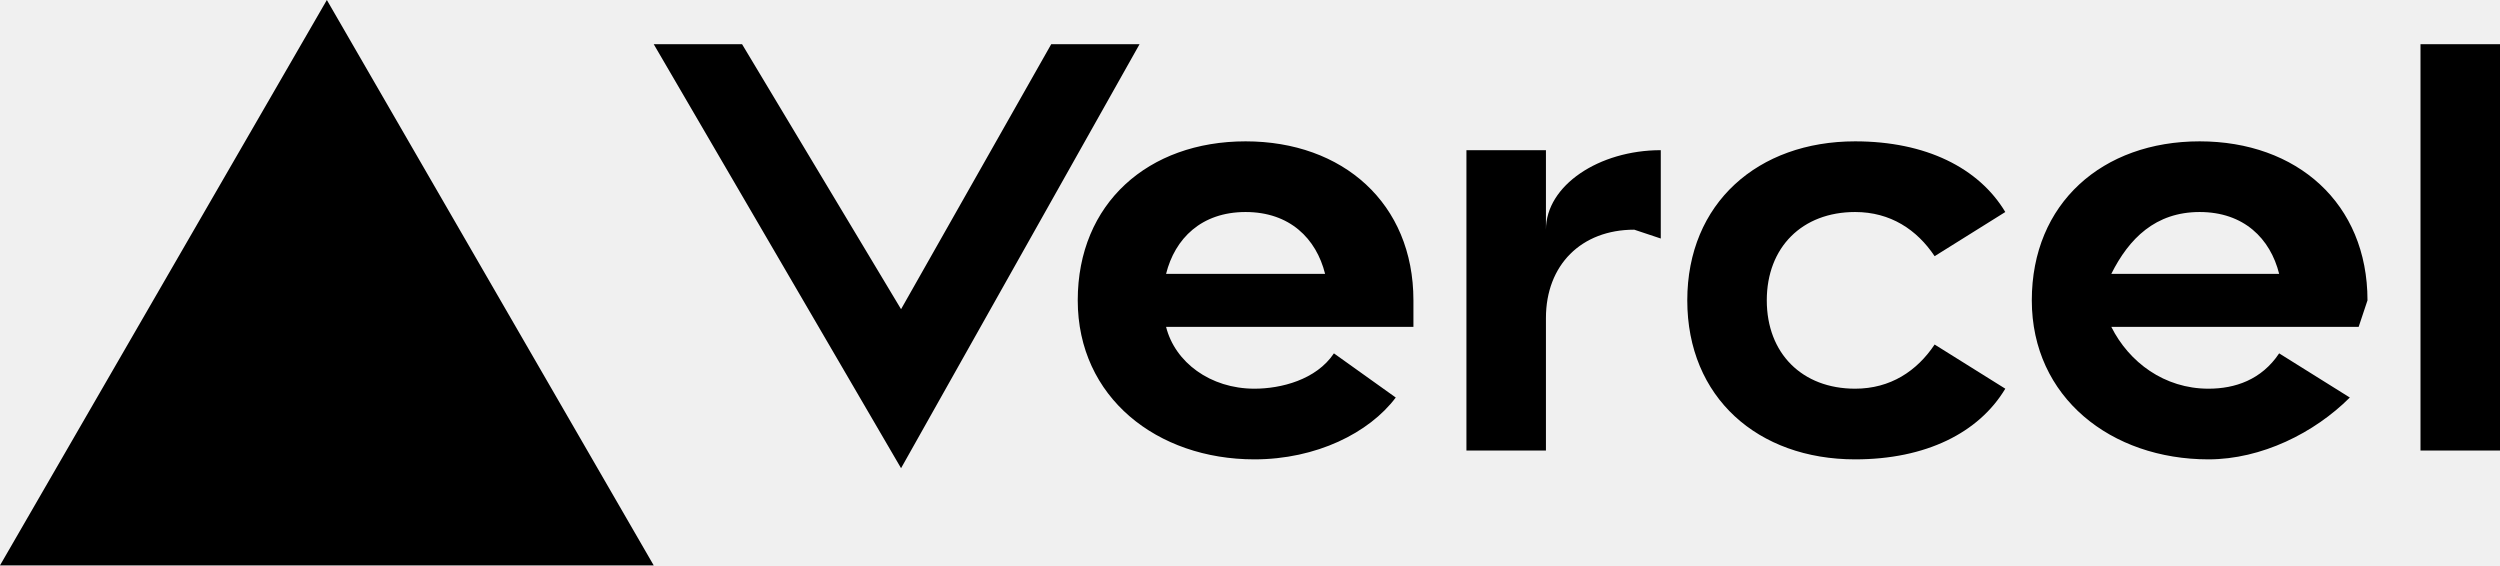
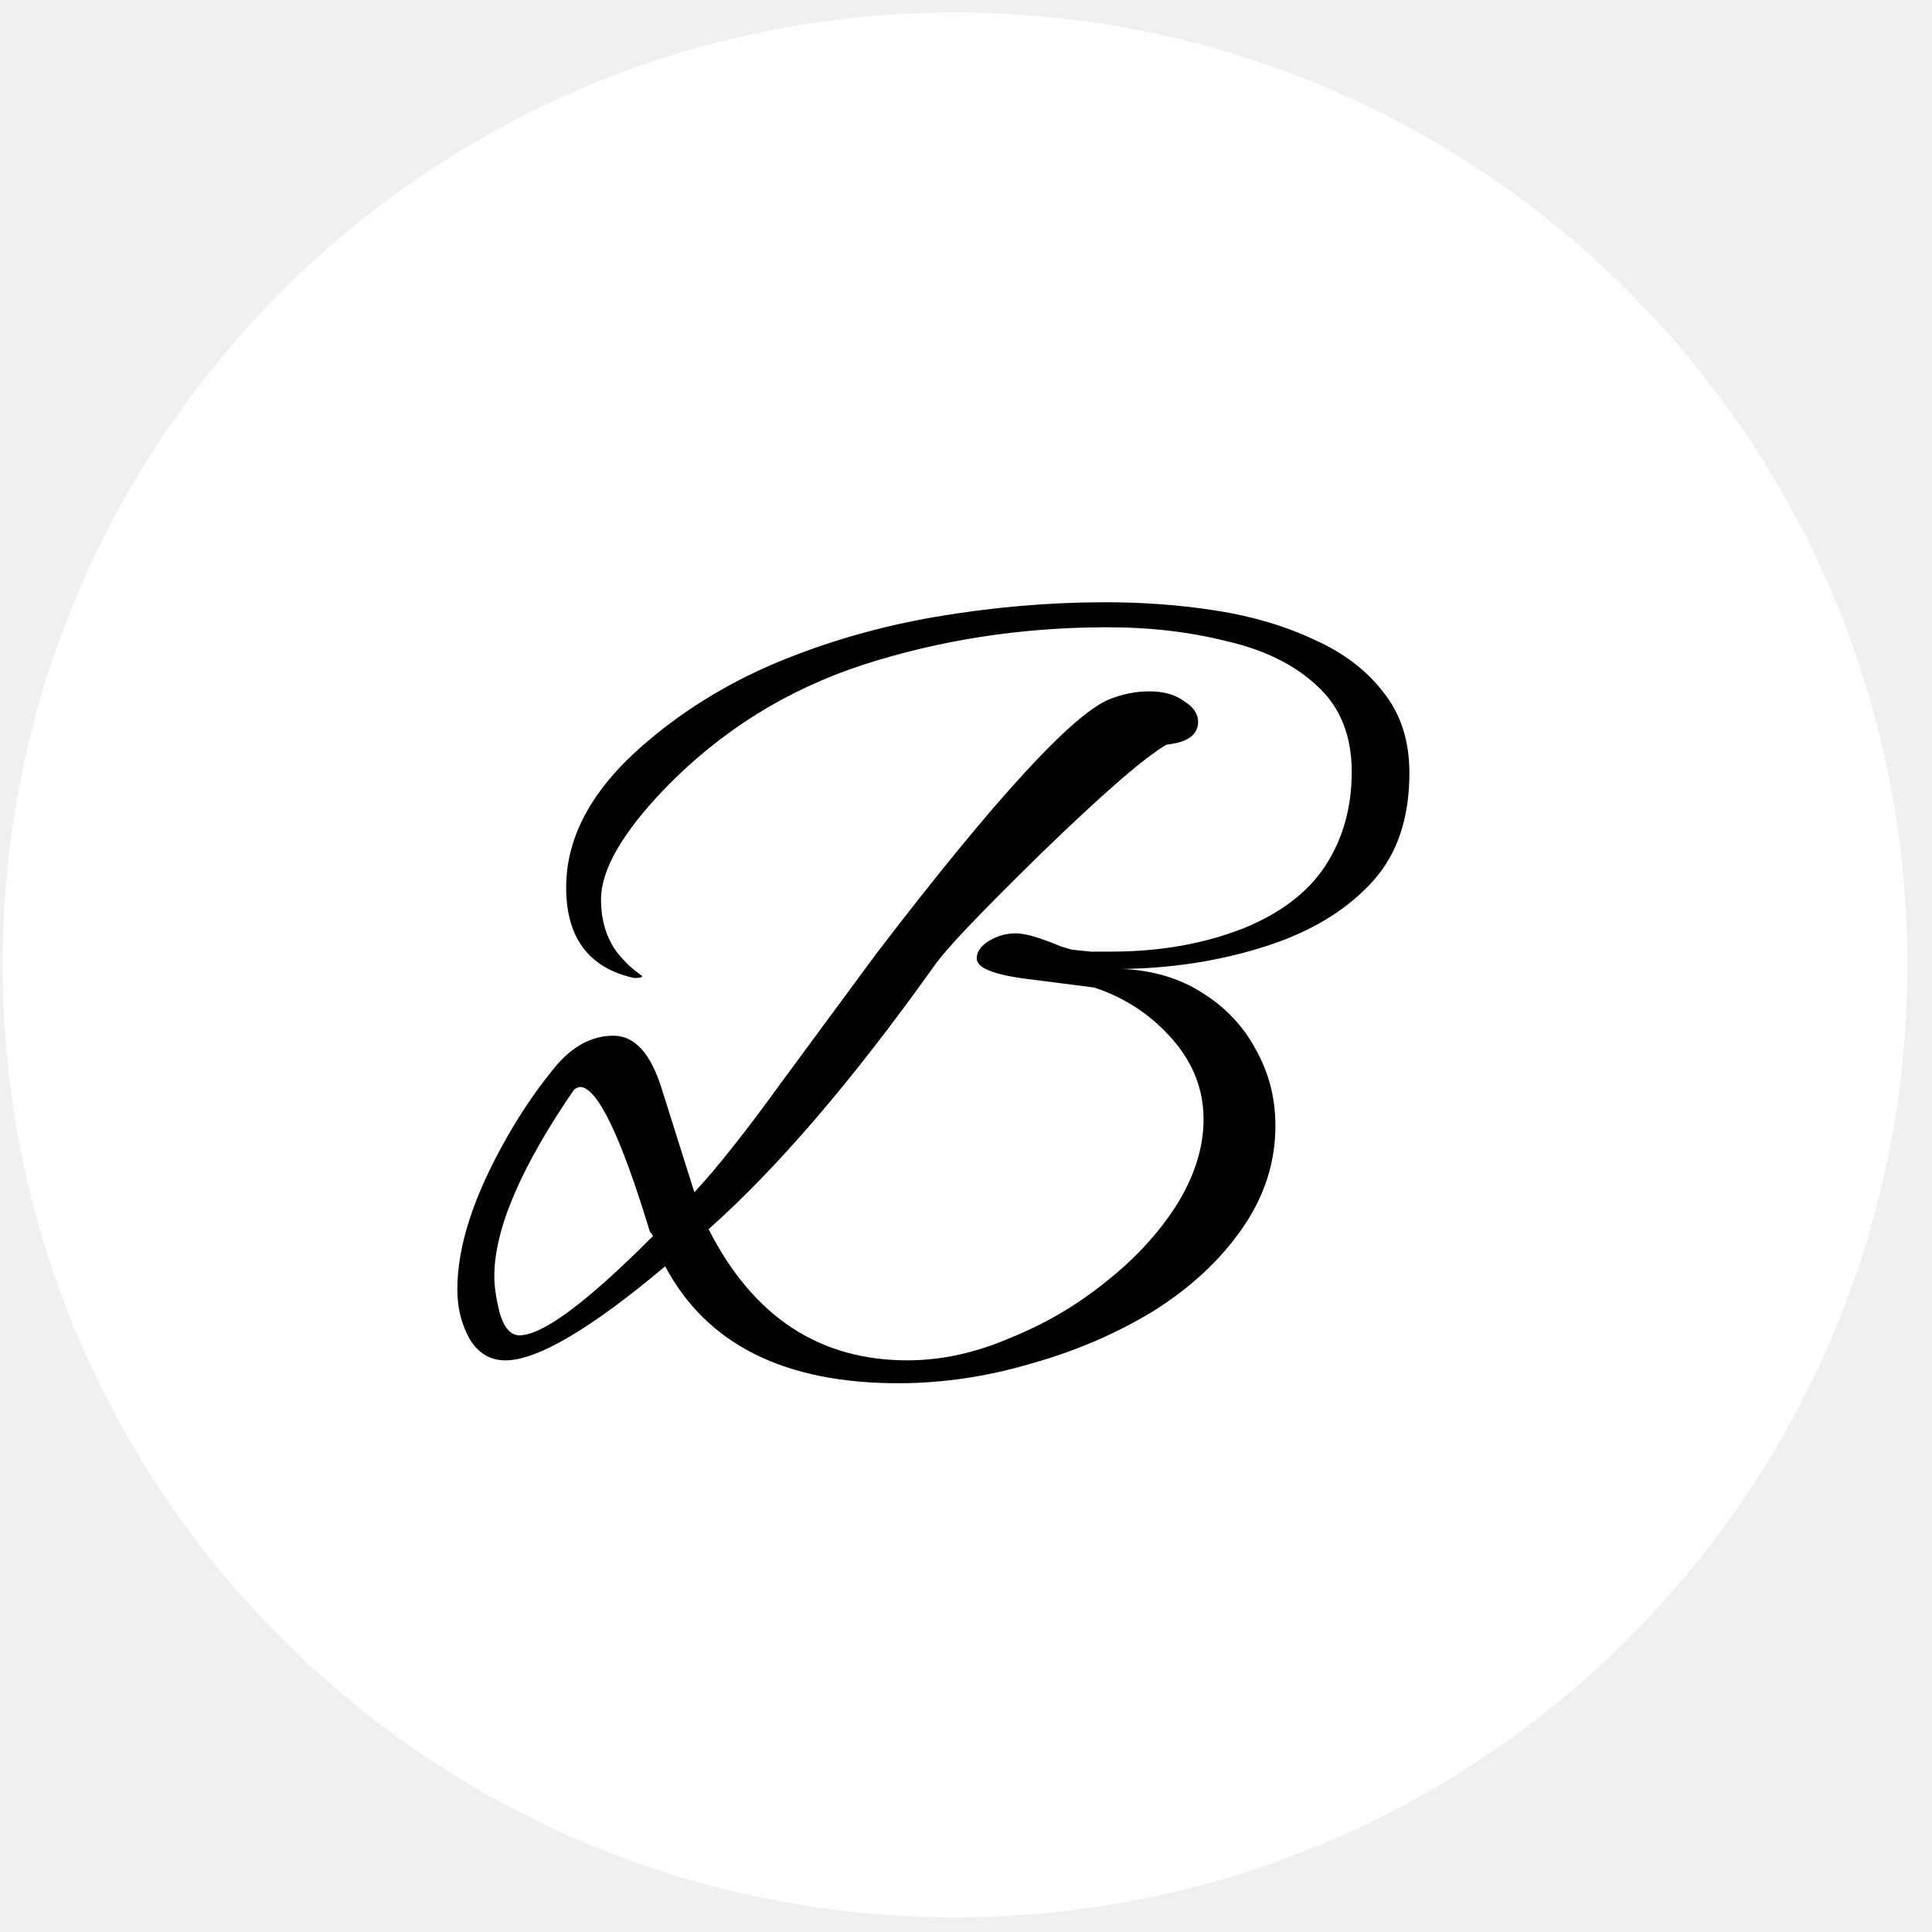
- <svg xmlns="http://www.w3.org/2000/svg" fill="none" viewBox="0 0 283 64">
-   <path fill="black" d="M141 16c-11 0-19 7-19 18s9 18 20 18c7 0 13-3 16-7l-7-5c-2 3-6 4-9 4-5 0-9-3-10-7h28v-3c0-11-8-18-19-18zm-9 15c1-4 4-7 9-7s8 3 9 7h-18zm117-15c-11 0-19 7-19 18s9 18 20 18c6 0 12-3 16-7l-8-5c-2 3-5 4-8 4-5 0-9-3-11-7h28l1-3c0-11-8-18-19-18zm-10 15c2-4 5-7 10-7s8 3 9 7h-19zm-39 3c0 6 4 10 10 10 4 0 7-2 9-5l8 5c-3 5-9 8-17 8-11 0-19-7-19-18s8-18 19-18c8 0 14 3 17 8l-8 5c-2-3-5-5-9-5-6 0-10 4-10 10zm83-29v46h-9V5h9zM37 0l37 64H0L37 0zm92 5-27 48L74 5h10l18 30 17-30h10zm59 12v10l-3-1c-6 0-10 4-10 10v15h-9V17h9v9c0-5 6-9 13-9z" />
+ <svg xmlns="http://www.w3.org/2000/svg" width="71" height="71" viewBox="0 0 71 71" fill="none">
+   <rect y="0.557" width="70" height="70" rx="35" transform="rotate(-0.159432 0 0.556519)" fill="white" />
+   <path d="M33.057 50.833C28.844 50.844 25.973 49.412 24.445 46.537C21.705 48.838 19.748 49.99 18.575 49.993C18.015 49.995 17.574 49.729 17.252 49.197C16.958 48.664 16.809 48.065 16.807 47.398C16.803 45.798 17.411 43.929 18.632 41.793C19.163 40.858 19.747 40.003 20.385 39.228C21.023 38.453 21.741 38.064 22.541 38.062C23.315 38.06 23.903 38.698 24.307 39.977L25.517 43.814C25.943 43.359 26.408 42.811 26.913 42.17C27.444 41.502 28.029 40.727 28.666 39.845L32.213 35.035C36.571 29.343 39.429 26.228 40.787 25.691C41.267 25.503 41.746 25.408 42.226 25.407C42.76 25.406 43.187 25.524 43.507 25.764C43.855 25.976 44.029 26.229 44.029 26.522C44.031 27.002 43.645 27.283 42.872 27.365C42.073 27.821 40.517 29.172 38.203 31.418C37.139 32.461 36.275 33.33 35.61 34.026C34.972 34.694 34.533 35.202 34.294 35.549C31.319 39.718 28.568 42.925 26.041 45.172C27.677 48.394 30.121 50.001 33.375 49.992C34.601 49.988 35.841 49.718 37.092 49.181C38.371 48.671 39.542 47.988 40.607 47.132C41.698 46.275 42.575 45.326 43.239 44.284C43.903 43.216 44.233 42.161 44.23 41.121C44.227 40.028 43.838 39.043 43.062 38.165C42.286 37.287 41.338 36.663 40.217 36.293C40.217 36.293 40.017 36.267 39.616 36.214C39.216 36.162 38.603 36.084 37.776 35.98C36.522 35.823 35.895 35.571 35.894 35.225C35.893 34.985 36.039 34.771 36.332 34.584C36.651 34.396 36.971 34.302 37.291 34.301C37.531 34.3 37.811 34.353 38.132 34.459C38.452 34.564 38.732 34.67 38.972 34.776C39.239 34.855 39.373 34.895 39.373 34.895C39.586 34.921 39.826 34.947 40.093 34.973C40.36 34.972 40.626 34.971 40.893 34.971C42.653 34.966 44.252 34.681 45.691 34.117C47.076 33.554 48.087 32.777 48.724 31.789C49.361 30.801 49.678 29.653 49.675 28.346C49.671 27.013 49.241 25.961 48.386 25.19C47.557 24.419 46.449 23.875 45.061 23.559C43.7 23.216 42.22 23.047 40.62 23.052C37.5 23.06 34.528 23.522 31.703 24.436C28.906 25.351 26.484 26.864 24.436 28.977C22.867 30.608 22.084 31.97 22.087 33.063C22.09 33.837 22.291 34.489 22.693 35.021C22.8 35.154 22.92 35.288 23.054 35.42C23.188 35.553 23.348 35.686 23.535 35.819C23.669 35.899 23.589 35.939 23.296 35.94C21.641 35.571 20.811 34.467 20.806 32.627C20.801 30.787 21.73 29.051 23.592 27.419C25.028 26.162 26.666 25.144 28.503 24.365C30.368 23.587 32.326 23.021 34.379 22.669C36.458 22.316 38.511 22.137 40.537 22.132C41.977 22.128 43.364 22.23 44.698 22.44C46.032 22.65 47.233 23.006 48.301 23.51C49.369 23.987 50.211 24.625 50.826 25.423C51.469 26.221 51.791 27.207 51.795 28.38C51.799 30.034 51.363 31.355 50.486 32.344C49.608 33.333 48.424 34.096 46.932 34.634C45.174 35.252 43.281 35.578 41.255 35.61C42.375 35.66 43.349 35.951 44.177 36.482C45.032 37.013 45.687 37.704 46.143 38.556C46.625 39.408 46.868 40.341 46.871 41.354C46.874 42.714 46.465 43.982 45.641 45.158C44.844 46.306 43.767 47.309 42.41 48.167C41.052 48.997 39.56 49.641 37.935 50.099C36.31 50.584 34.684 50.828 33.057 50.833ZM19.092 49.072C19.945 49.069 21.582 47.851 24.002 45.418L23.881 45.258C22.805 41.715 21.947 39.944 21.307 39.945C21.28 39.945 21.213 39.972 21.107 40.026C19.142 42.885 18.161 45.181 18.166 46.914C18.167 47.287 18.235 47.741 18.37 48.273C18.531 48.806 18.772 49.072 19.092 49.072Z" fill="black" />
</svg>
